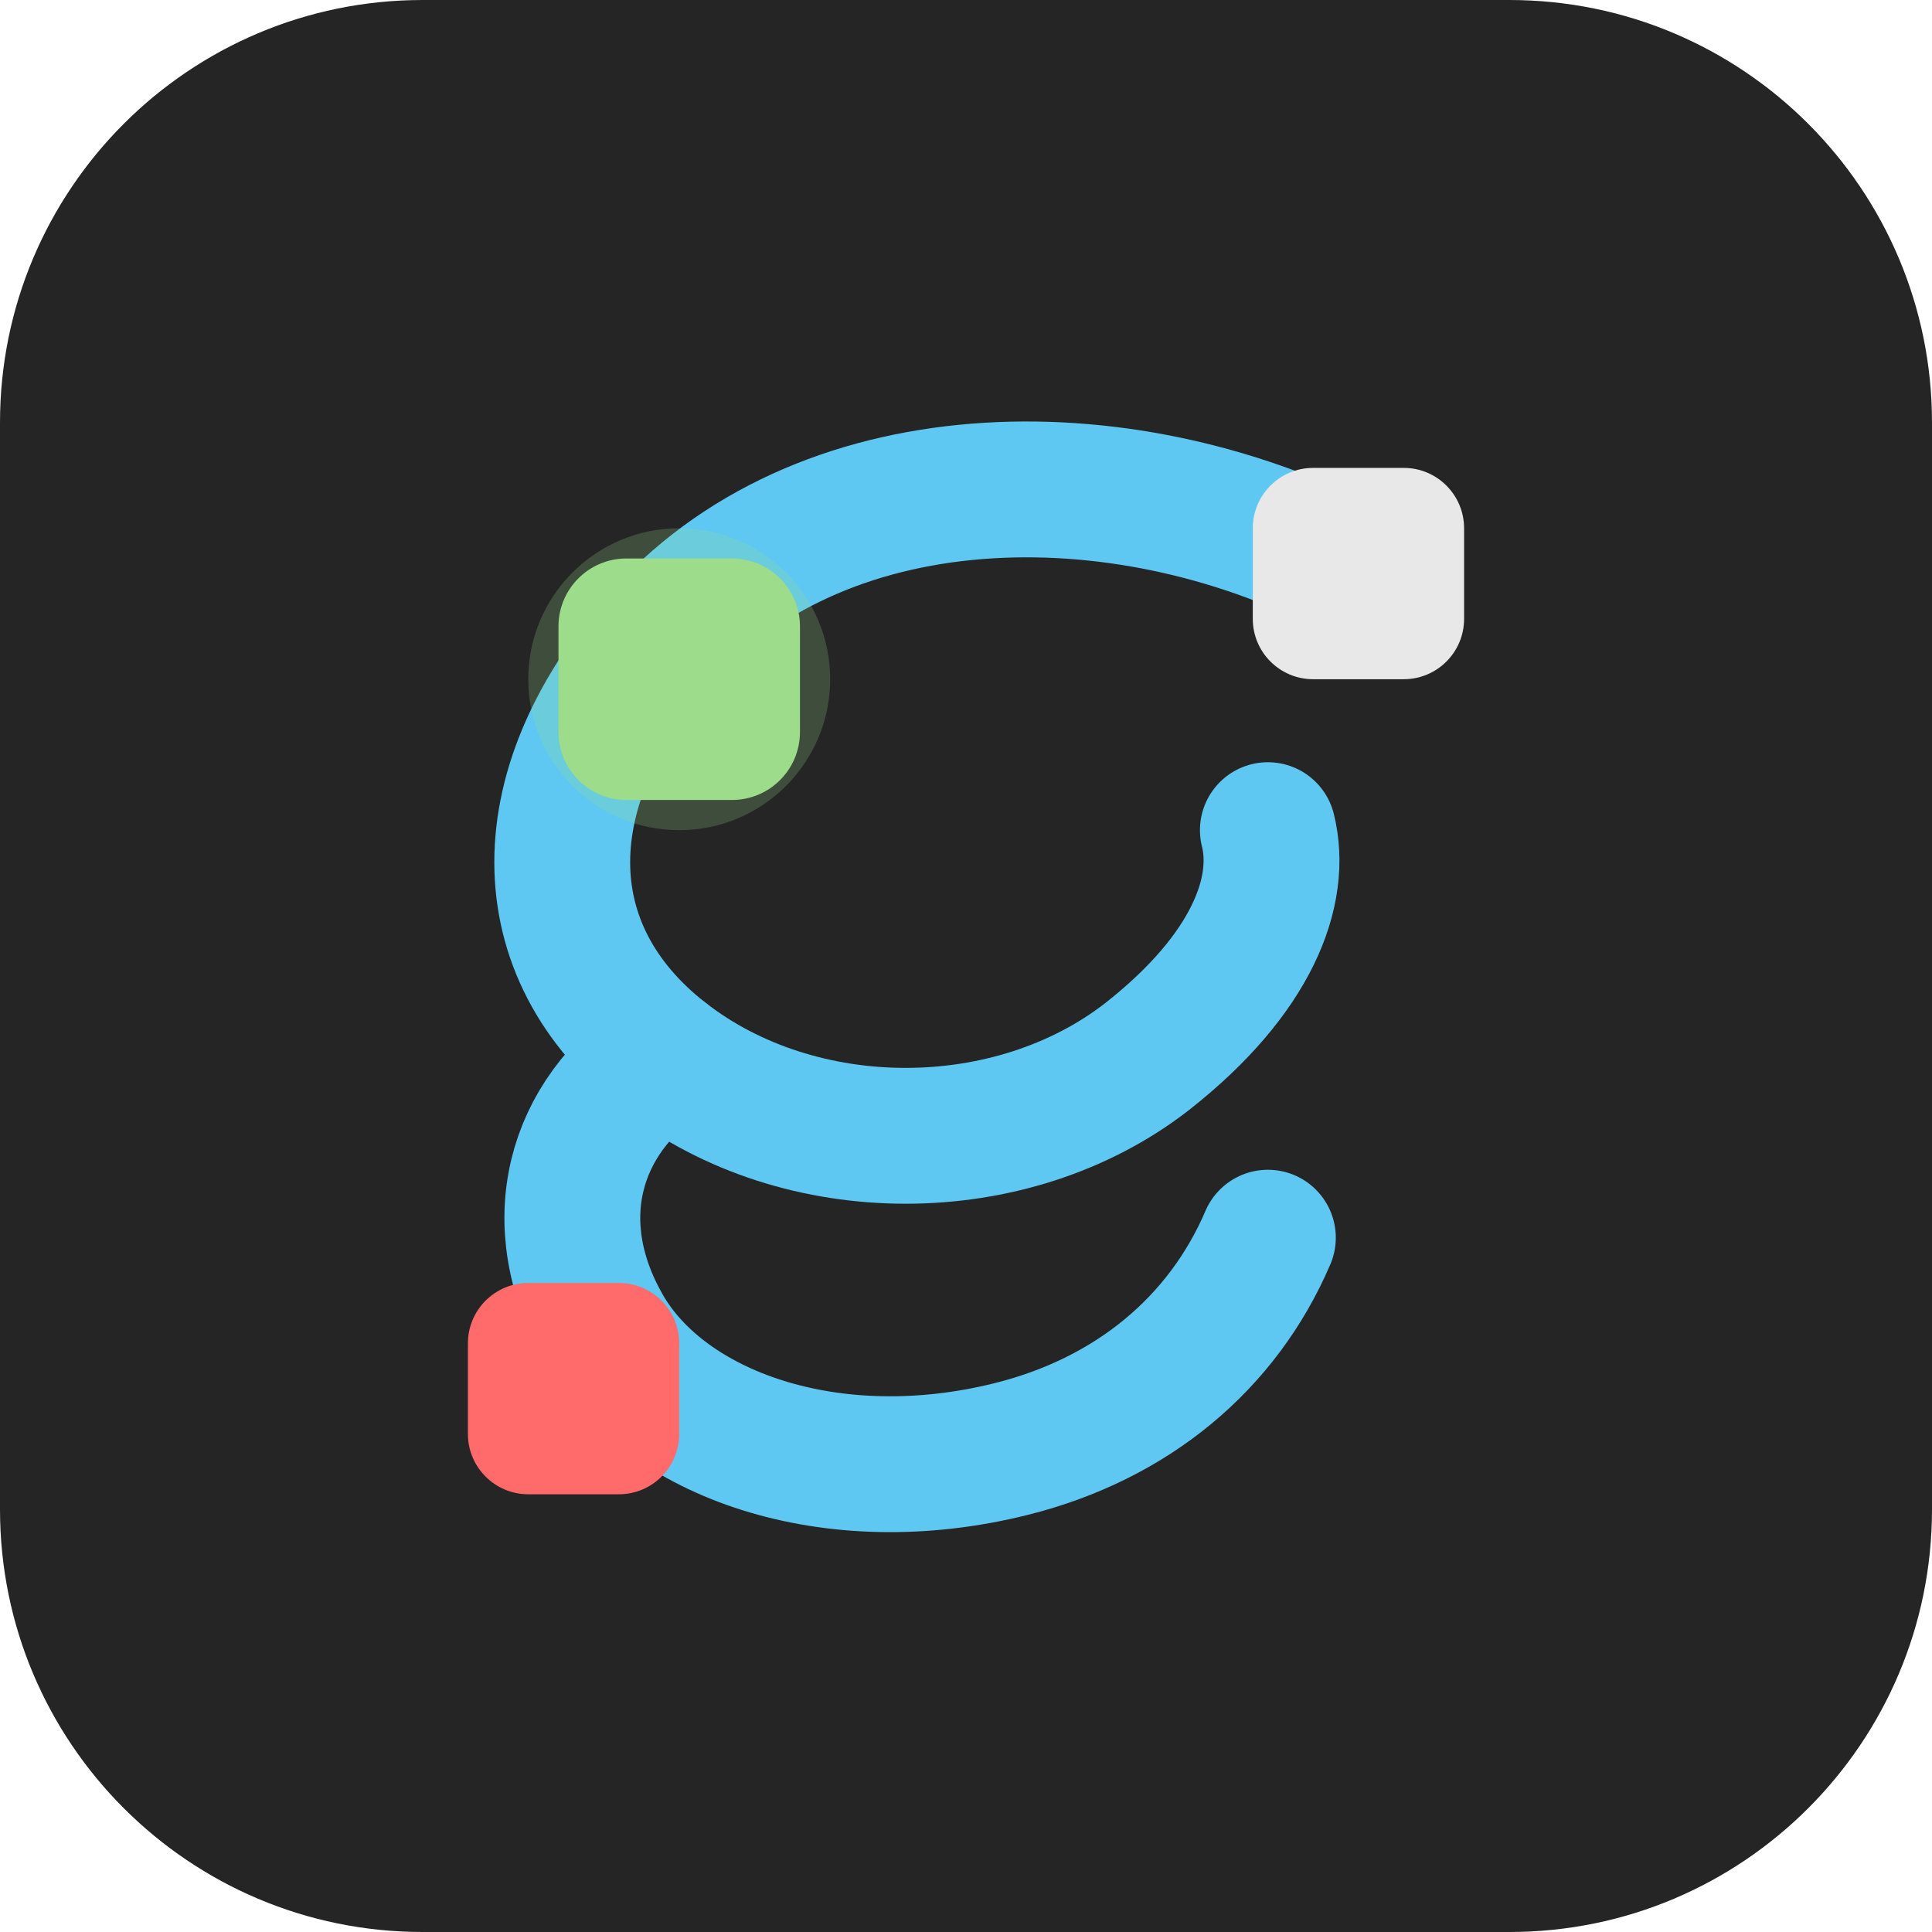
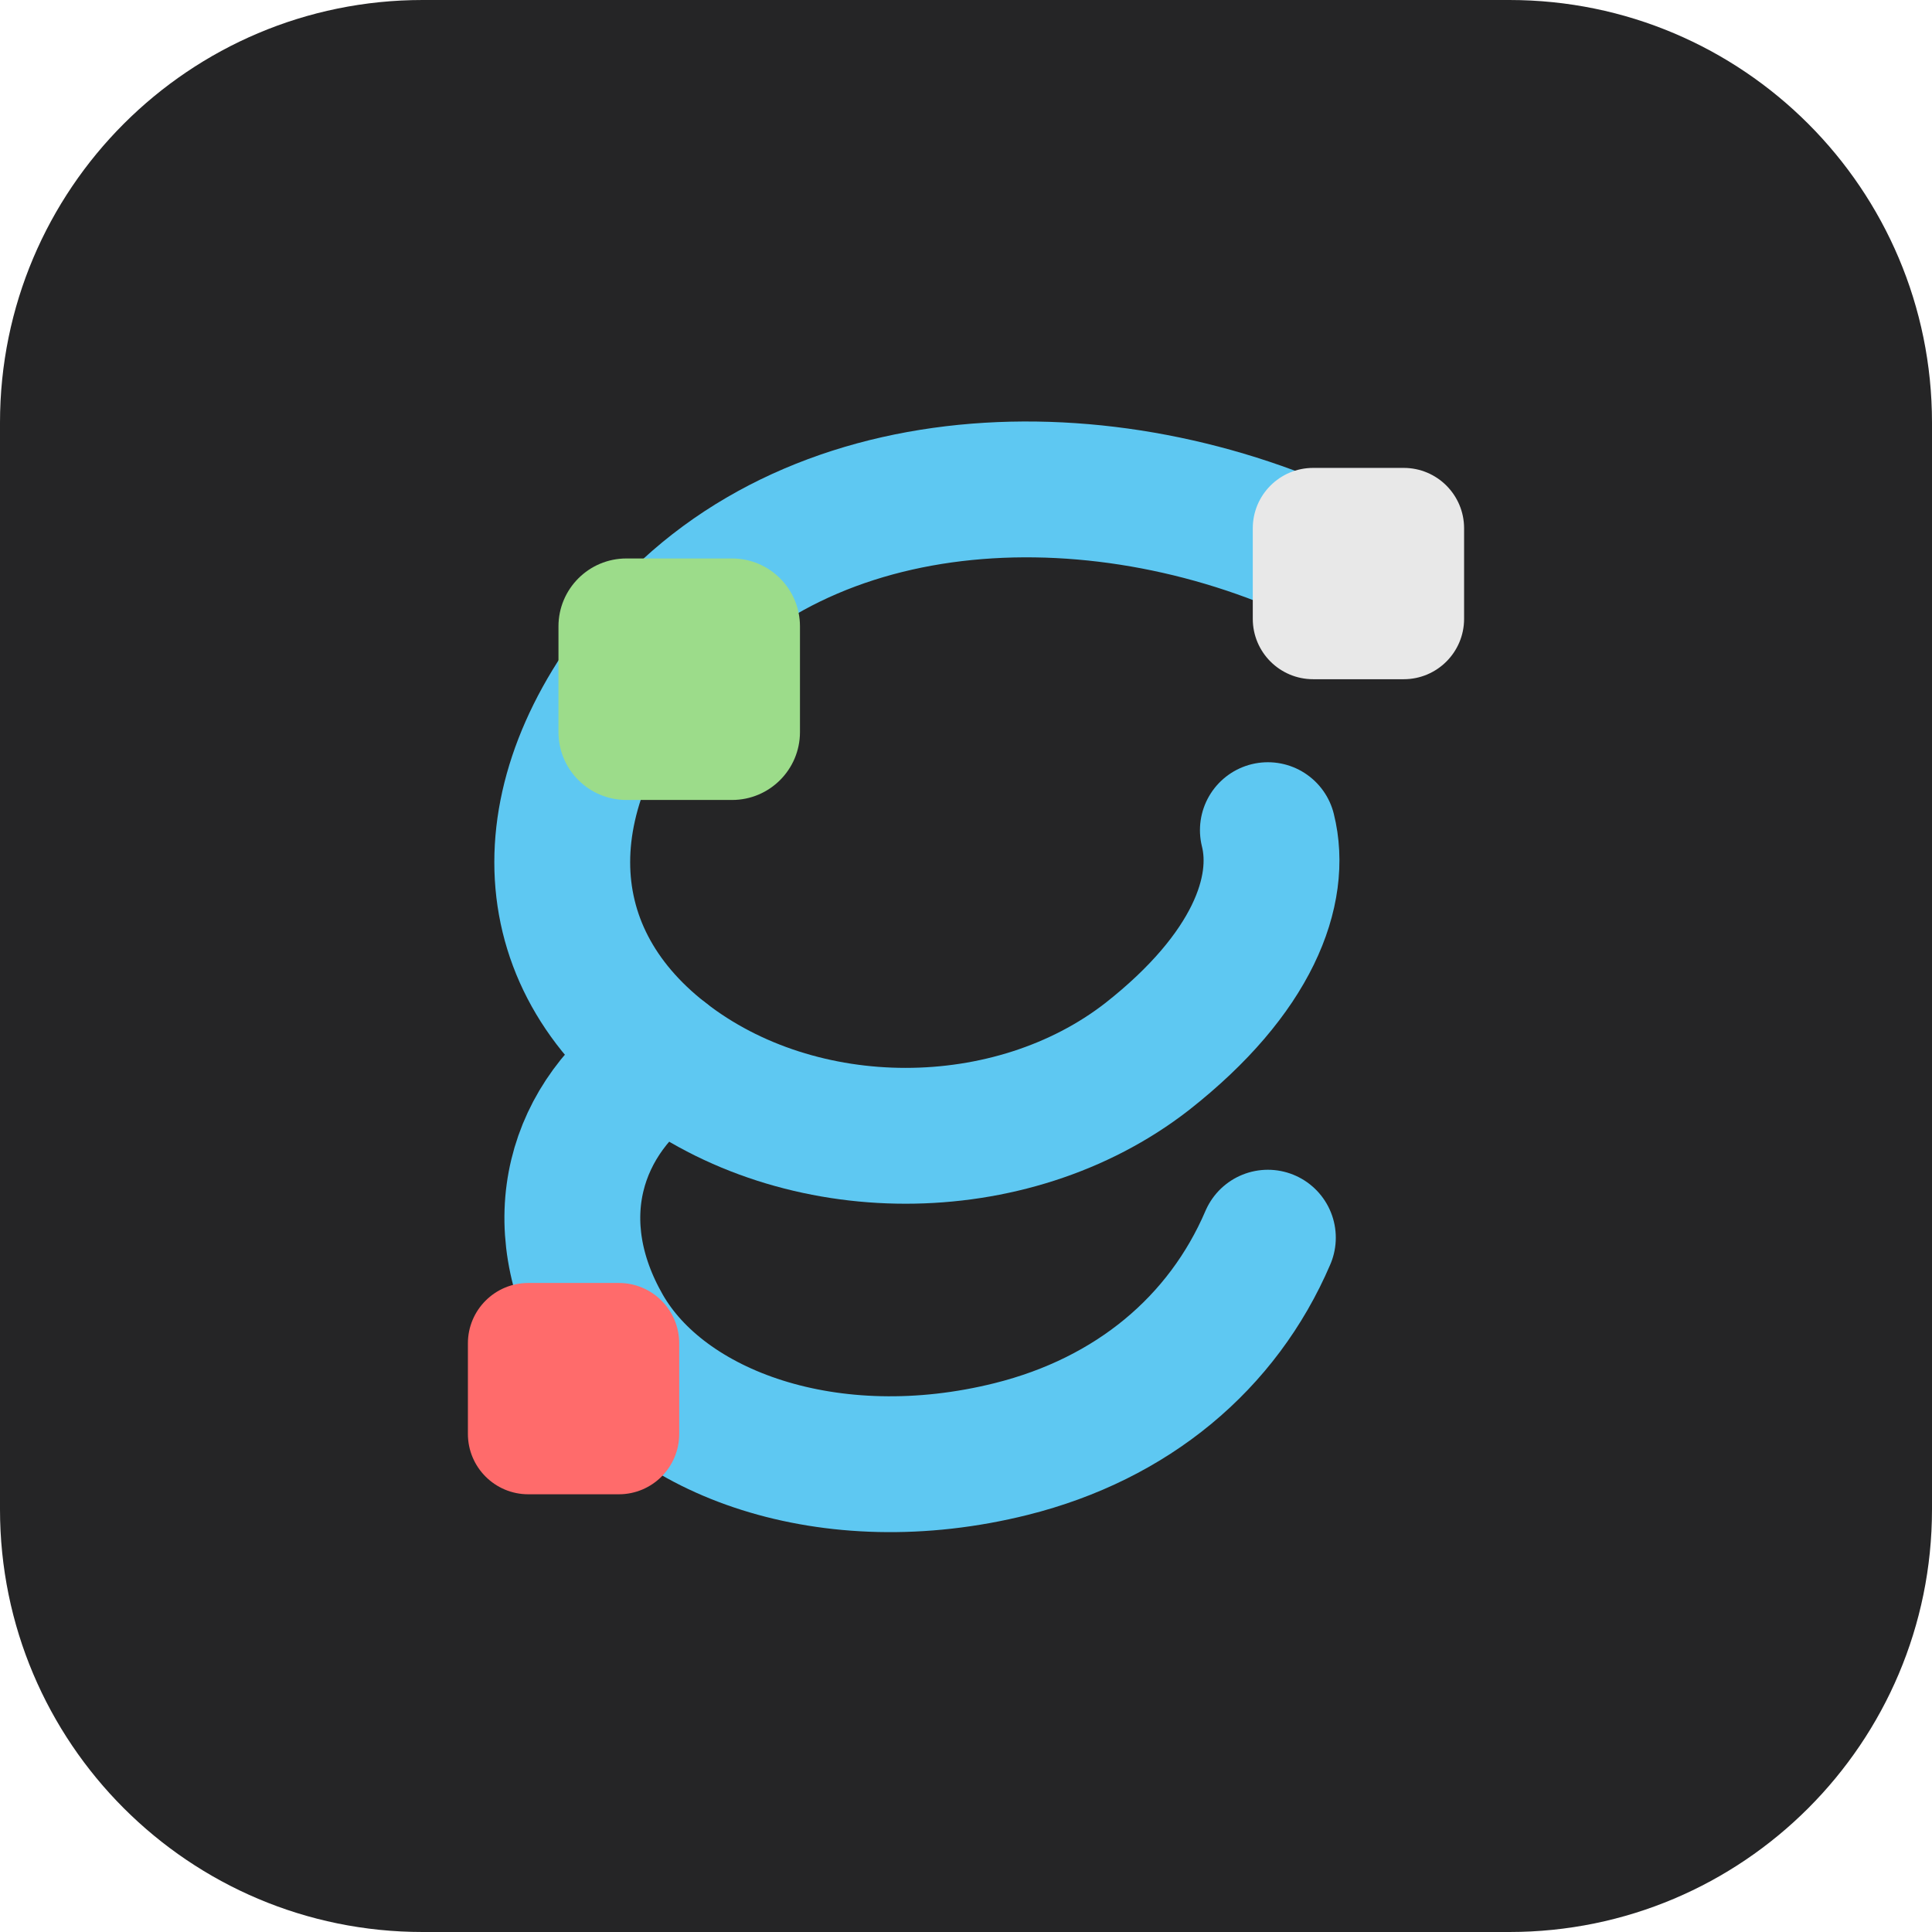
<svg xmlns="http://www.w3.org/2000/svg" viewBox="0 0 512 512" fill="none">
  <rect width="512" height="512" rx="112" fill="#252526" />
  <path d="M360 152 C300 120 220 120 176 168 C140 208 140 252 176 280 C212 308 268 308 304 280 C332 258 340 236 336 220" stroke="#5ec8f2" stroke-width="36" stroke-linecap="round" stroke-linejoin="round" fill="none" />
  <path d="M176 280 C152 296 144 324 160 352 C176 380 220 396 268 384 C300 376 324 356 336 328" stroke="#5ec8f2" stroke-width="36" stroke-linecap="round" stroke-linejoin="round" fill="none" />
  <rect x="332" y="124" width="56" height="56" rx="16" fill="#e8e8e8" />
  <rect x="148" y="148" width="64" height="64" rx="18" fill="#9cdc8a" />
-   <circle cx="180" cy="180" r="40" fill="#9cdc8a" opacity="0.22" />
  <rect x="124" y="340" width="56" height="56" rx="16" fill="#ff6b6b" />
</svg>
